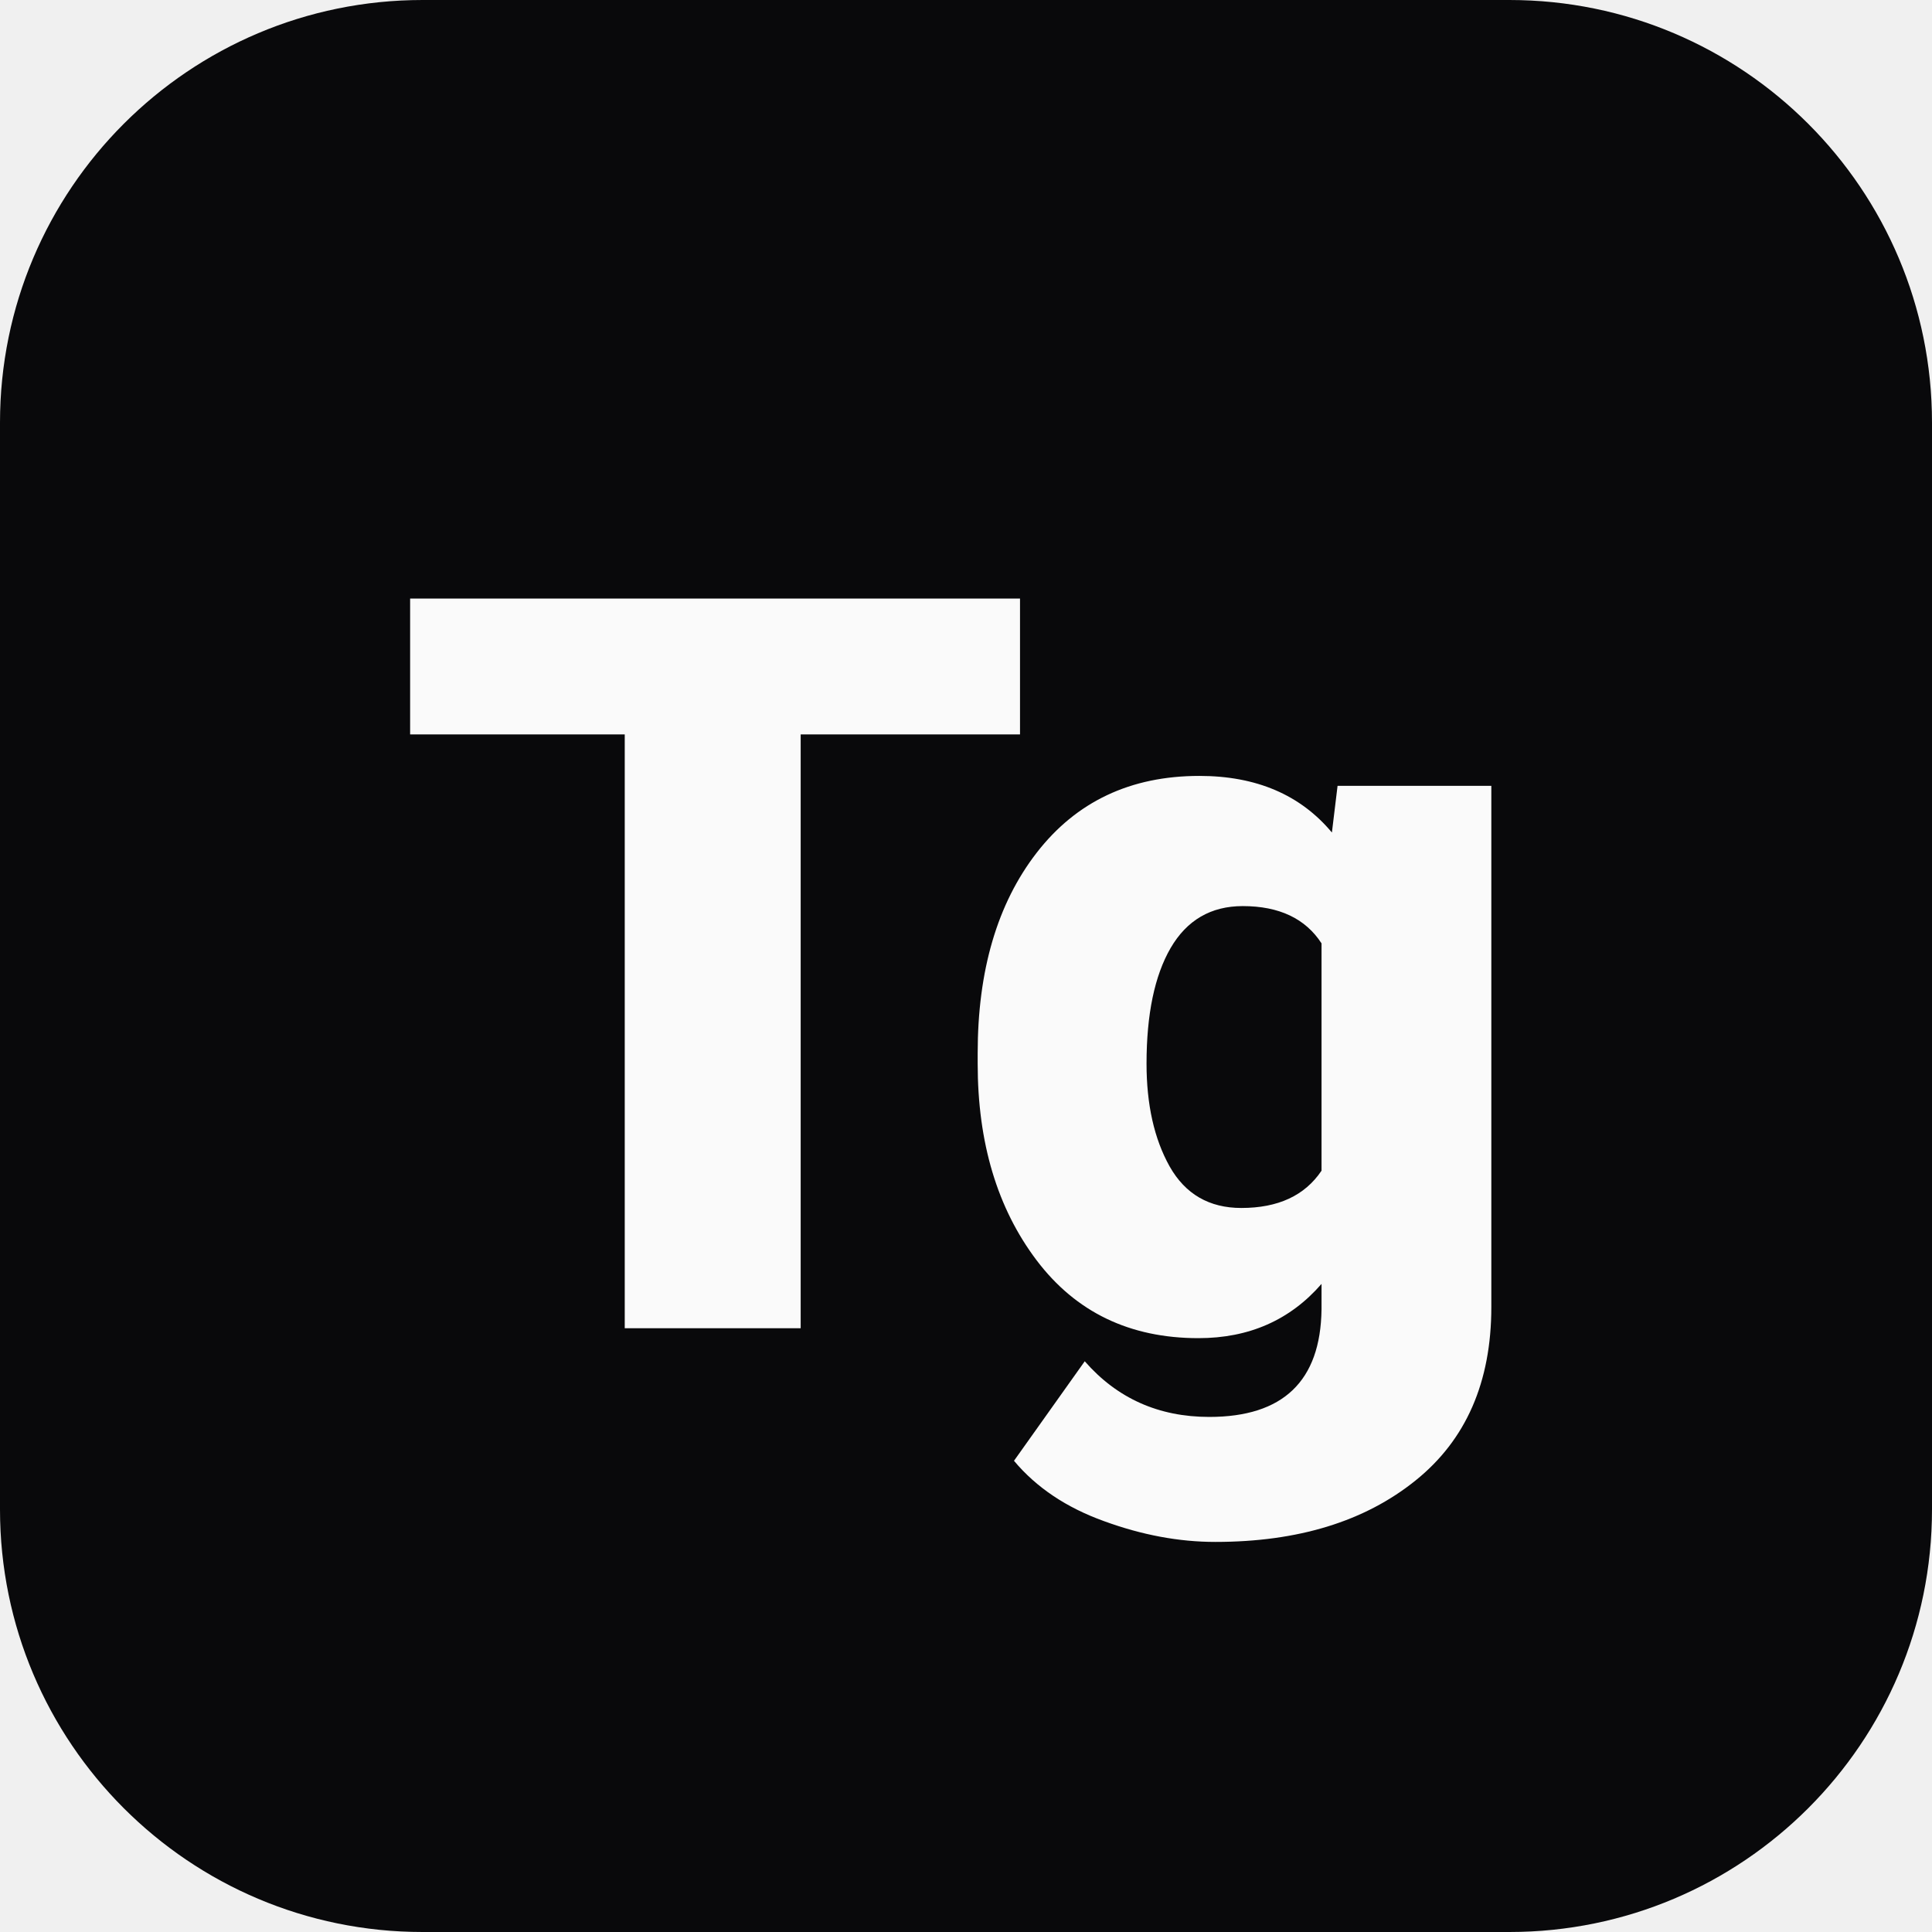
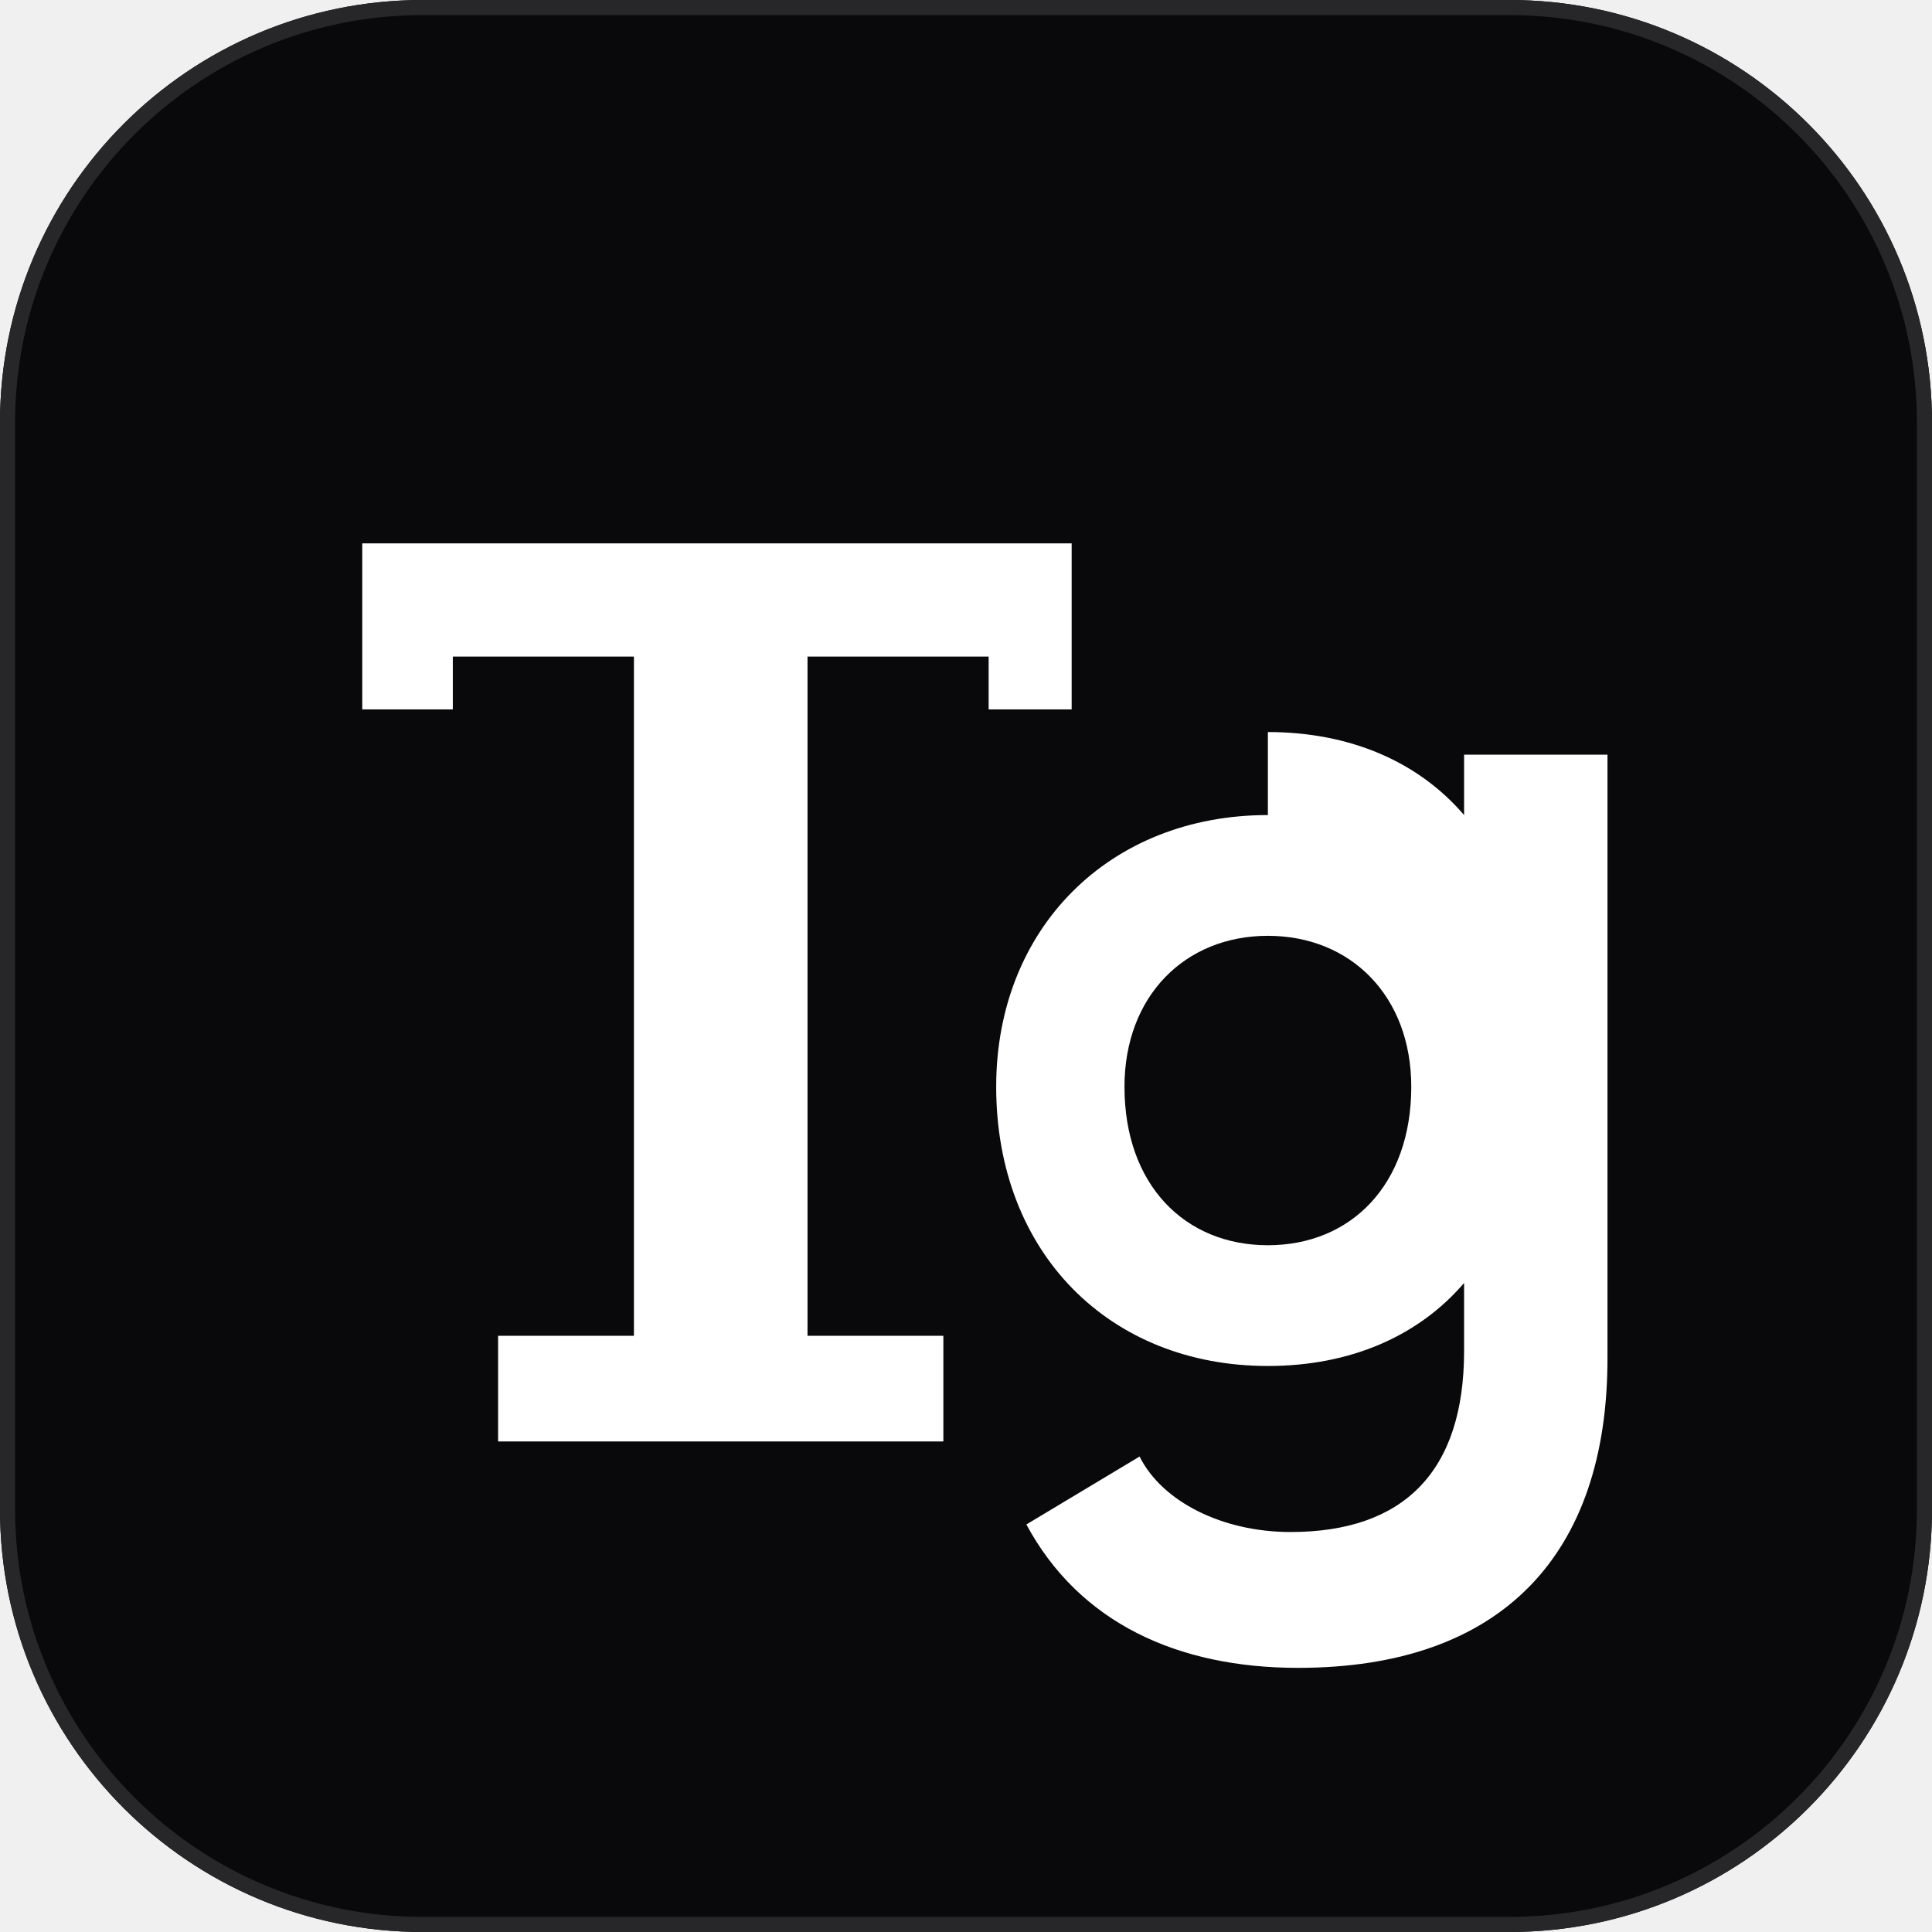
- <svg xmlns="http://www.w3.org/2000/svg" viewBox="0 0 64 64" fill="none">
-   <rect width="64" height="64" rx="14" fill="#09090b" />
-   <text x="32" y="44" fill="#fafafa" font-family="-apple-system, BlinkMacSystemFont, 'Segoe UI', Roboto, sans-serif" font-size="34" font-weight="900" text-anchor="middle" letter-spacing="-1.5">Tg</text>
+ <svg xmlns="http://www.w3.org/2000/svg" viewBox="0 0 512 512" fill="none">
+   <rect width="512" height="512" rx="112" fill="#09090b" />
+   <rect x="2" y="2" width="508" height="508" rx="110" stroke="#27272a" stroke-width="4" fill="none" />
+   <g fill="#ffffff">
+     <path d="M96 144 h188 v44 h-22 v-14 h-48 v180 h36 v28 h-118 v-28 h36 v-180 h-48 v14 h-24 z" />
+     <path fill-rule="evenodd" clip-rule="evenodd" d="M336 216 c-42 0 -72 30 -72 72 c0 44 30 74 72 74 c22 0 40 -8 52 -22 v18 c0 32 -16 48 -46 48 c-18 0 -34 -8 -40 -20 l-30 18 c14 26 40 38 72 38 c54 0 82 -30 82 -82 v-160 h-38 v16 c-12 -14 -30 -22 -52 -22 z m38 72 c0 26 -16 42 -38 42 c-22 0 -38 -16 -38 -42 c0 -24 16 -40 38 -40 c22 0 38 16 38 40 z" />
+   </g>
</svg>
